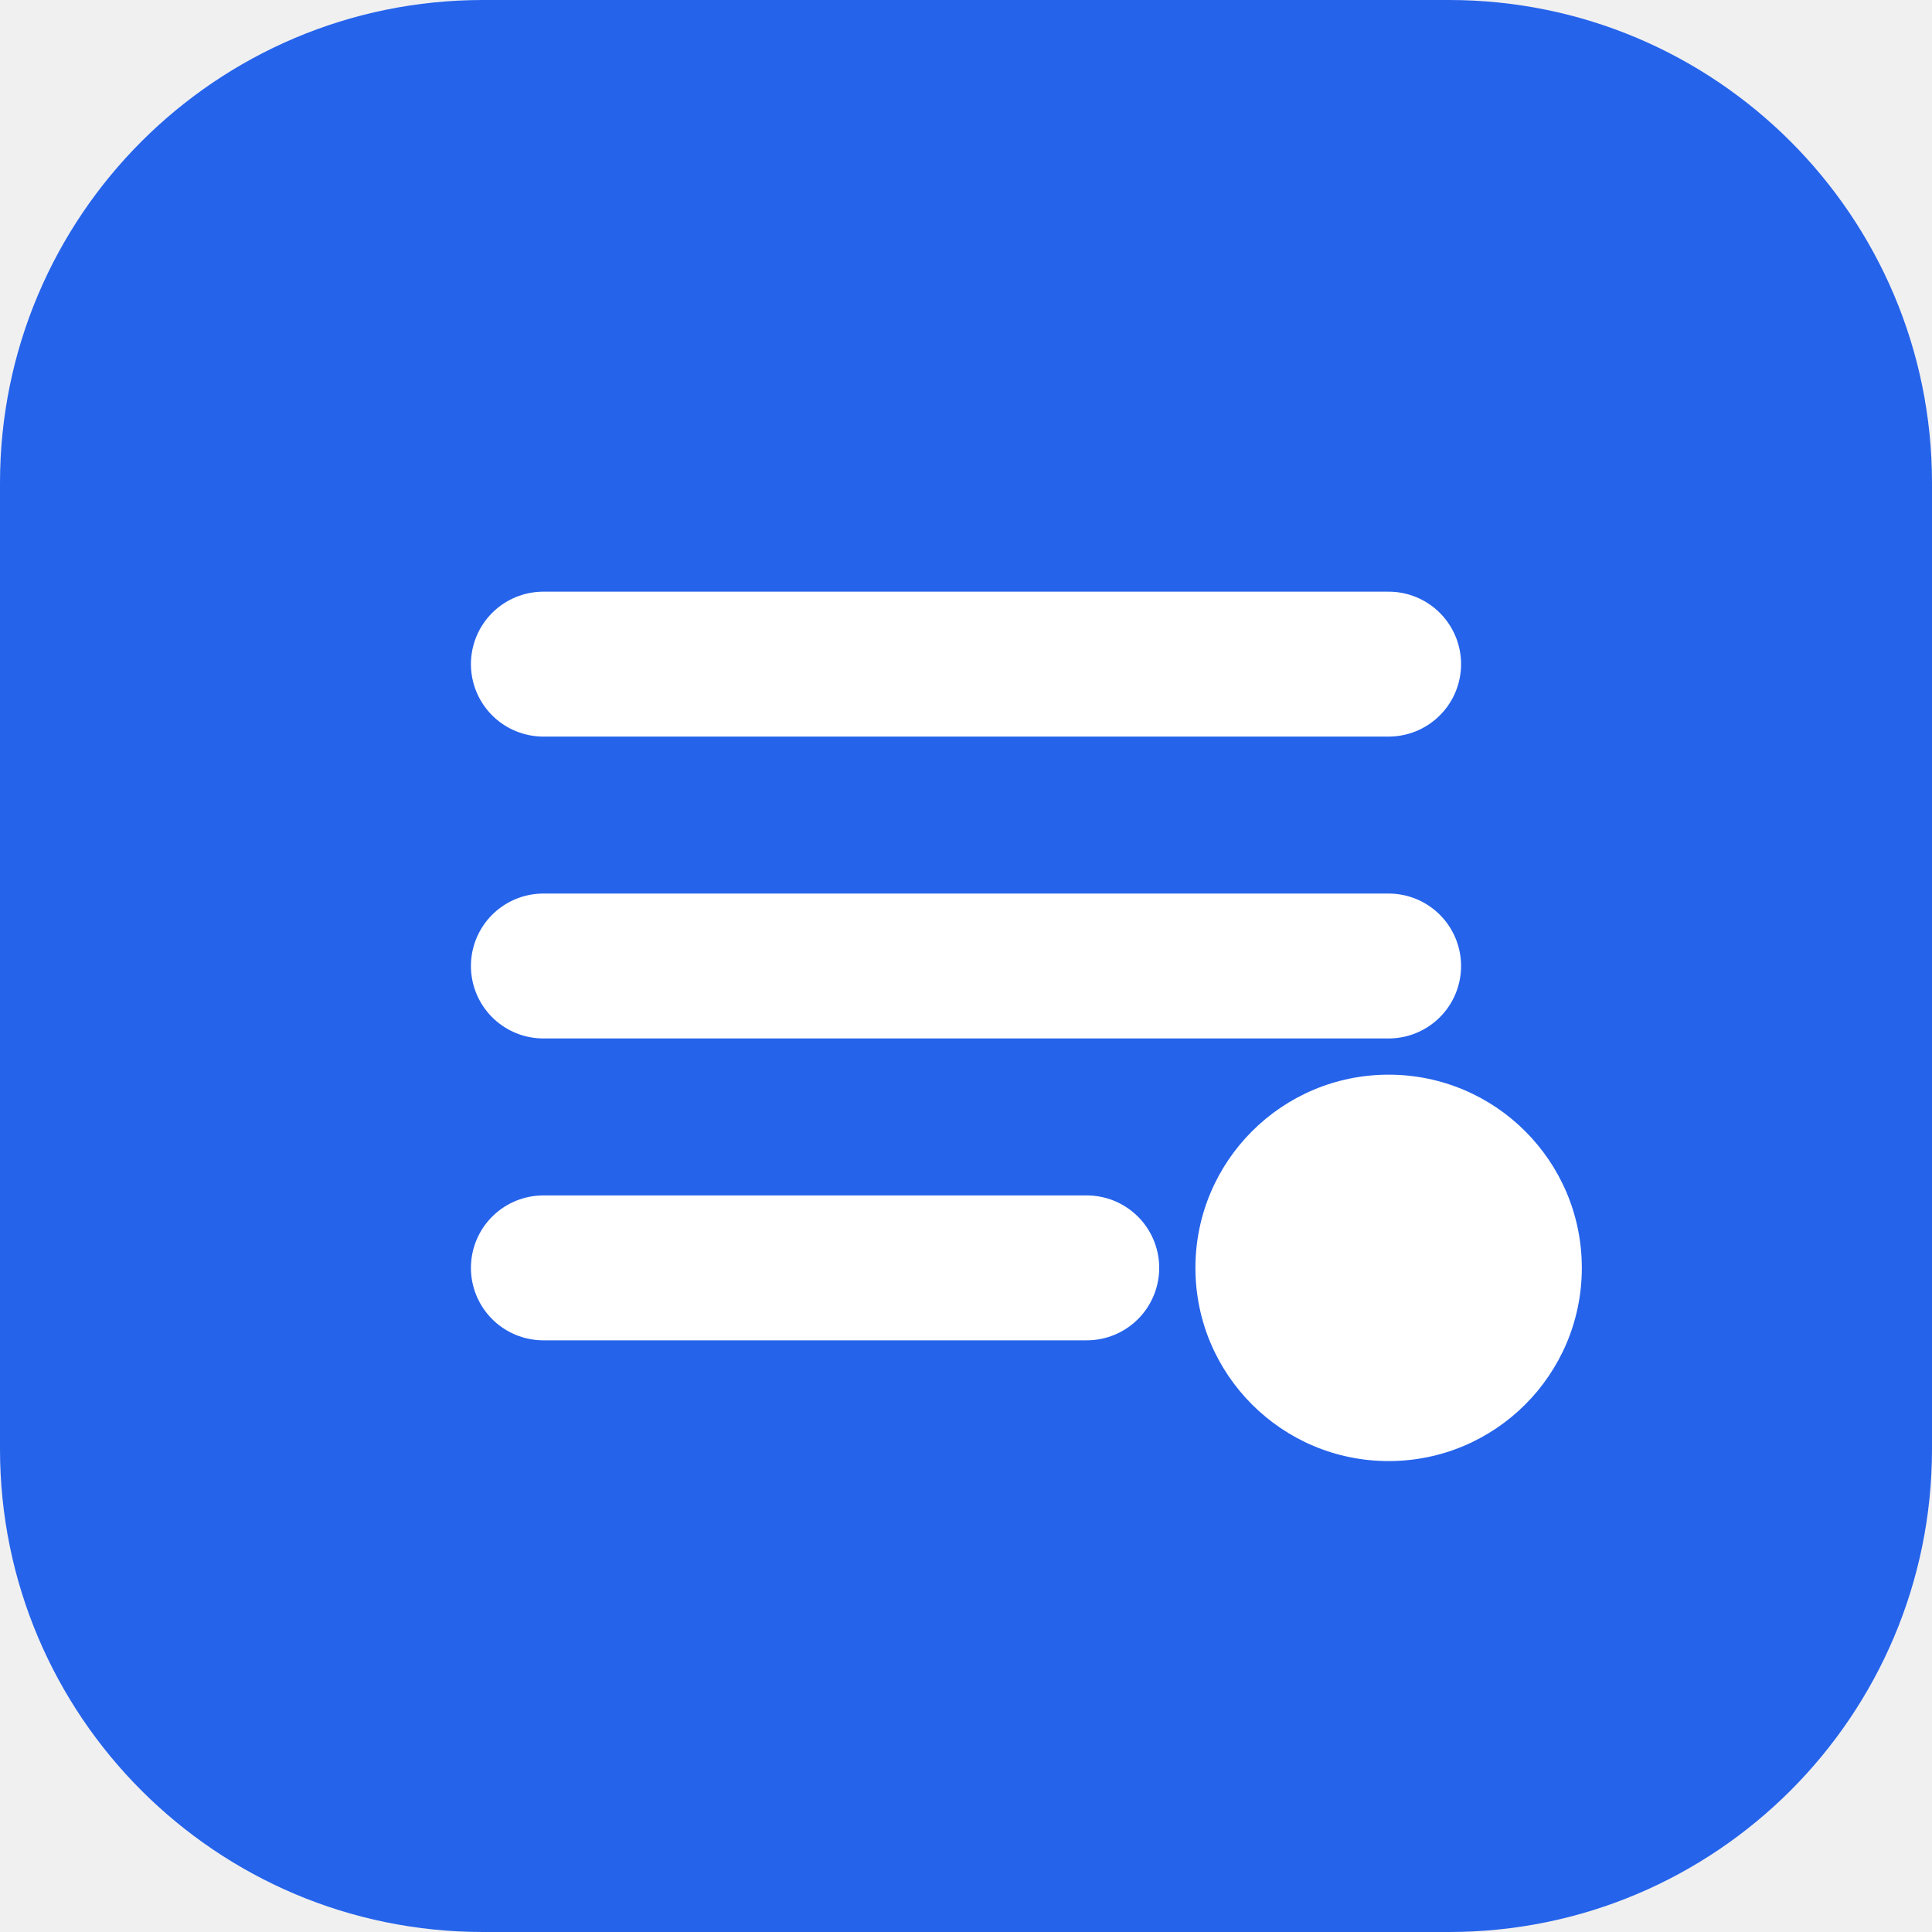
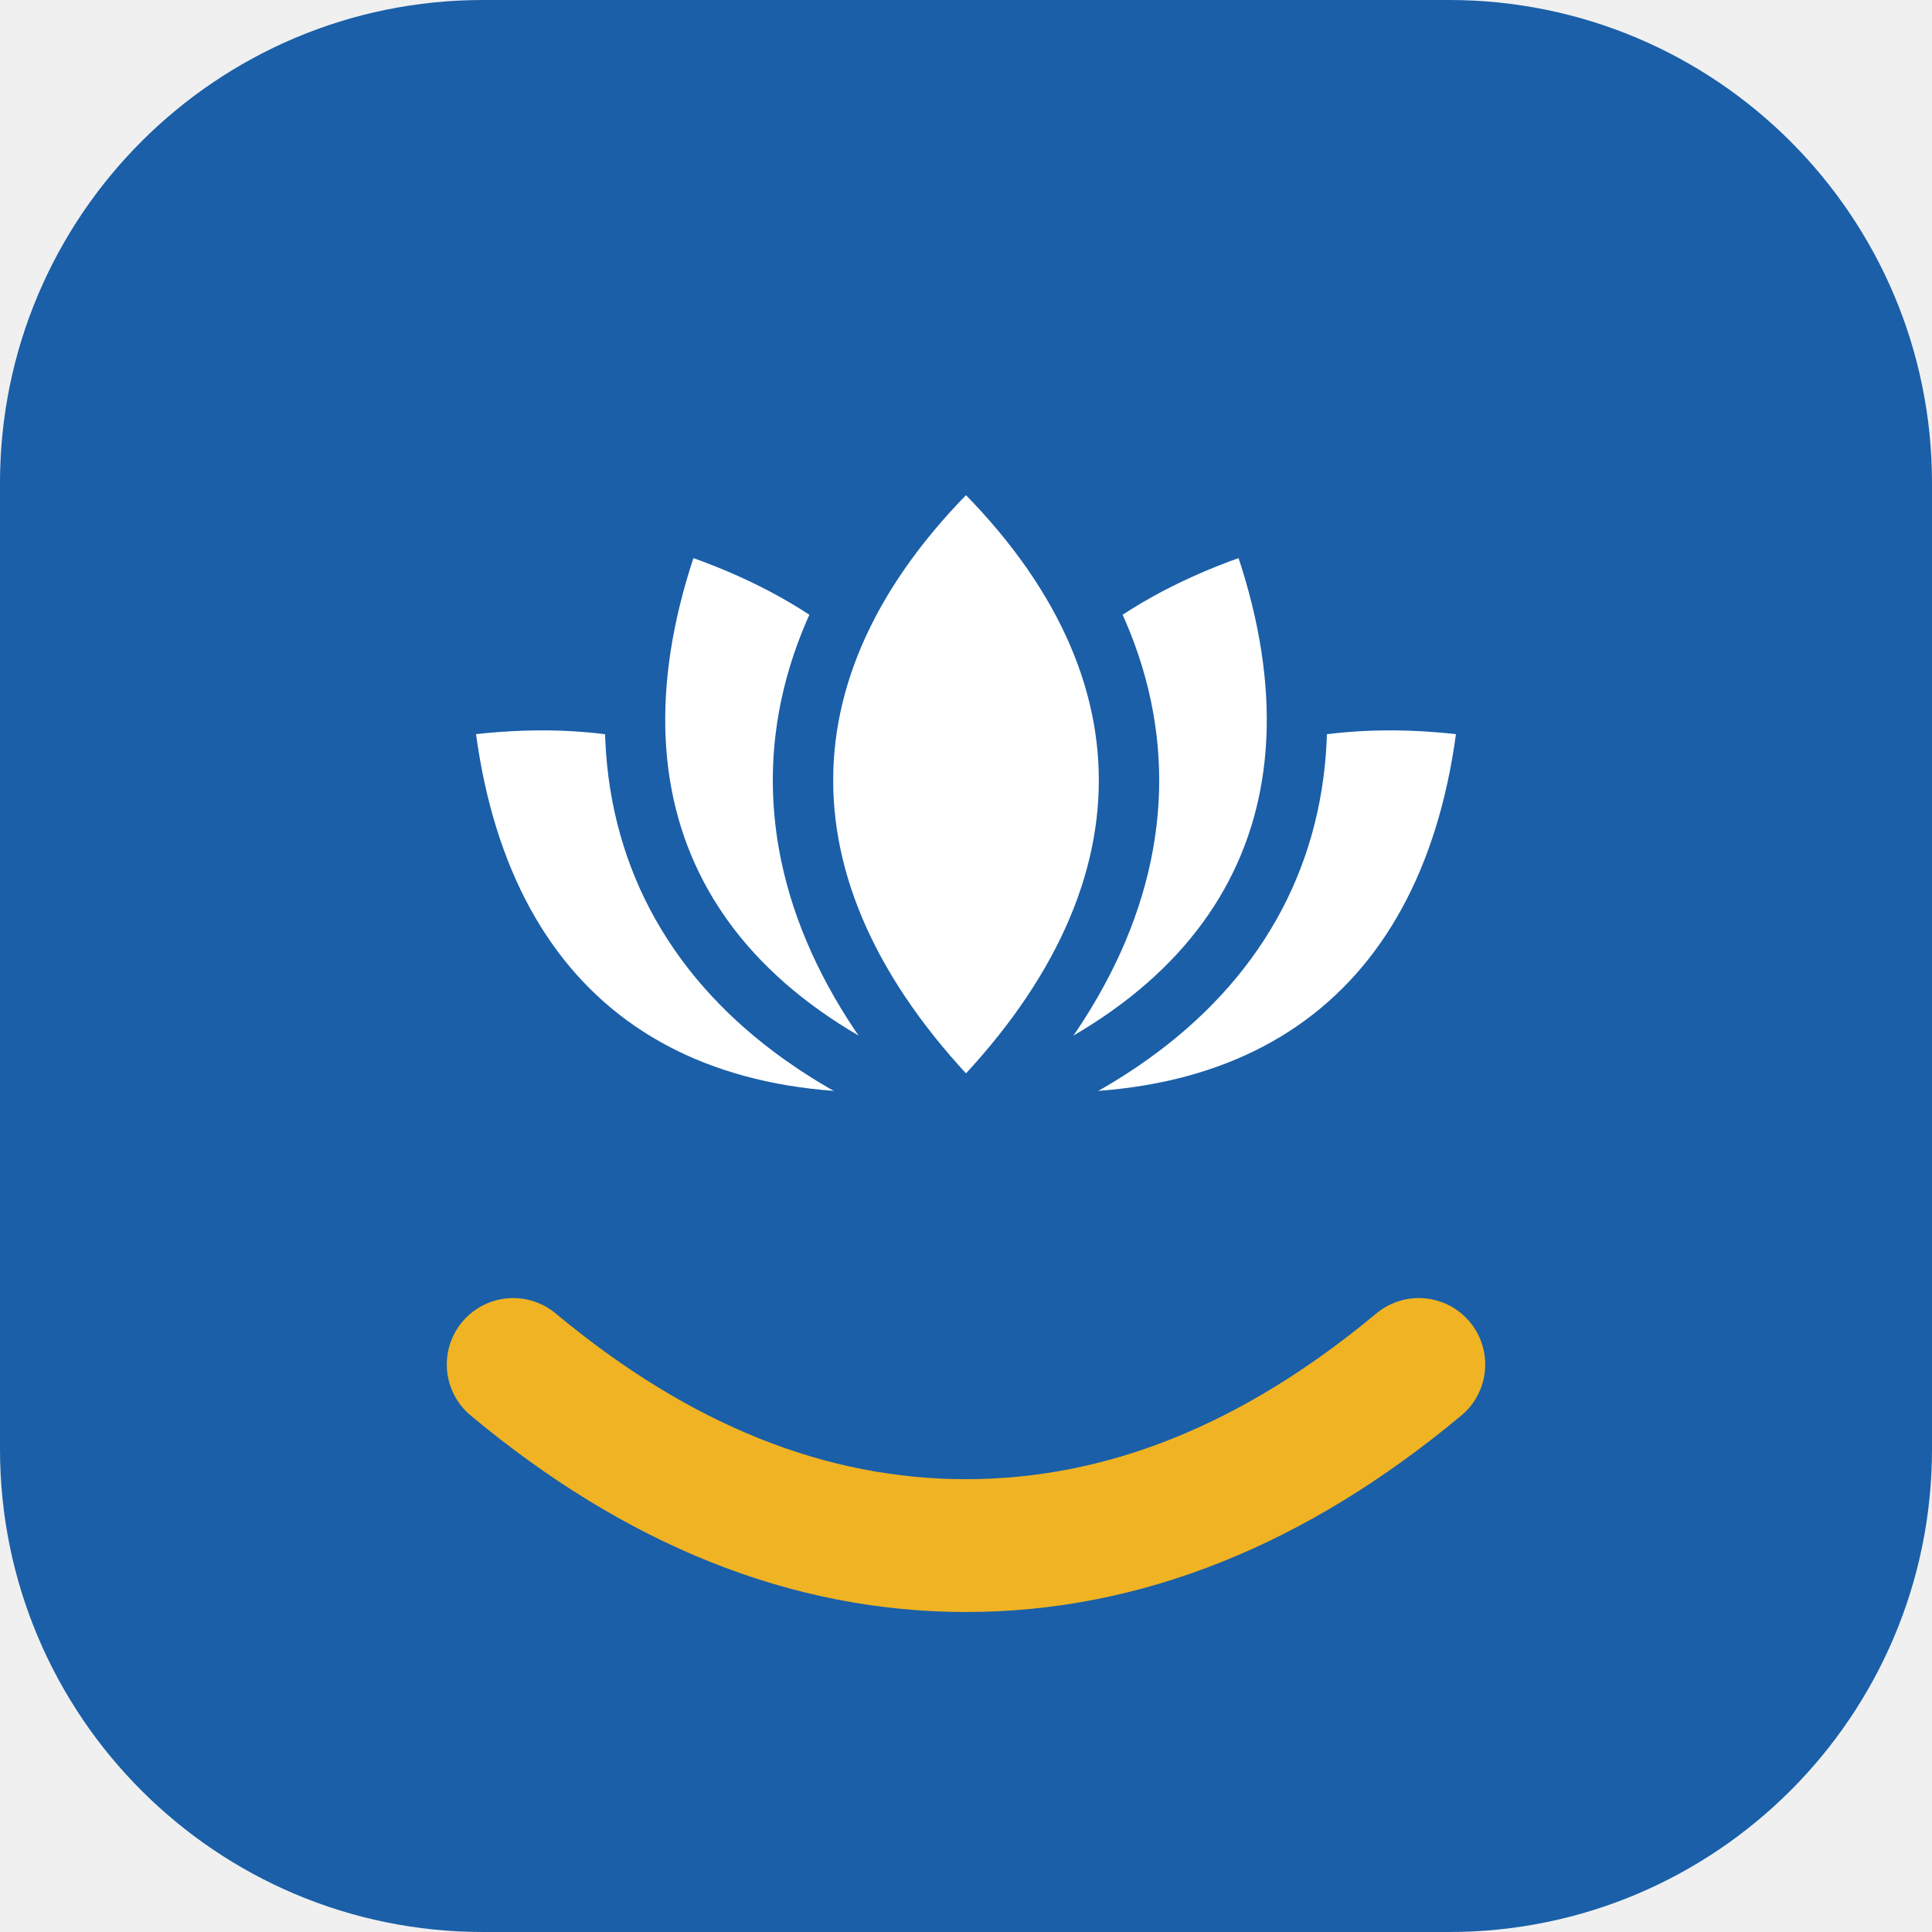
<svg xmlns="http://www.w3.org/2000/svg" viewBox="0 0 32 32">
-   <rect width="32" height="32" rx="8" fill="#2563eb" />
-   <path d="M9 11h14M9 16h14M9 21h9" stroke="#fff" stroke-width="2.4" stroke-linecap="round" />
-   <circle cx="23" cy="21" r="3.2" fill="#fff" />
+   <rect width="32" height="32" rx="8" fill="#1a5fa8" />
+   <g fill="#ffffff" stroke="#1a5fa8" stroke-width="1" stroke-linejoin="round" transform="translate(0 -0.5)">
+     <path d="M16 19C12.4 15.4 12.4 11.4 16 8c3.6 3.4 3.6 7.4 0 11Z" transform="rotate(-52 16 19)" />
+     <path d="M16 19C12.4 15.4 12.4 11.4 16 8c3.6 3.4 3.6 7.4 0 11Z" transform="rotate(52 16 19)" />
+     <path d="M16 19C12.4 15.4 12.4 11.4 16 8c3.6 3.4 3.6 7.4 0 11Z" transform="rotate(-26 16 19)" />
+     <path d="M16 19C12.4 15.4 12.4 11.4 16 8c3.6 3.4 3.6 7.4 0 11Z" transform="rotate(26 16 19)" />
+     <path d="M16 19C12.4 15.4 12.4 11.4 16 8c3.6 3.4 3.6 7.4 0 11Z" />
+   </g>
+   <path d="M8.5 22.6c2.4 2 4.9 3 7.5 3s5.1-1 7.5-3" fill="none" stroke="#f0b323" stroke-width="2.2" stroke-linecap="round" />
</svg>
